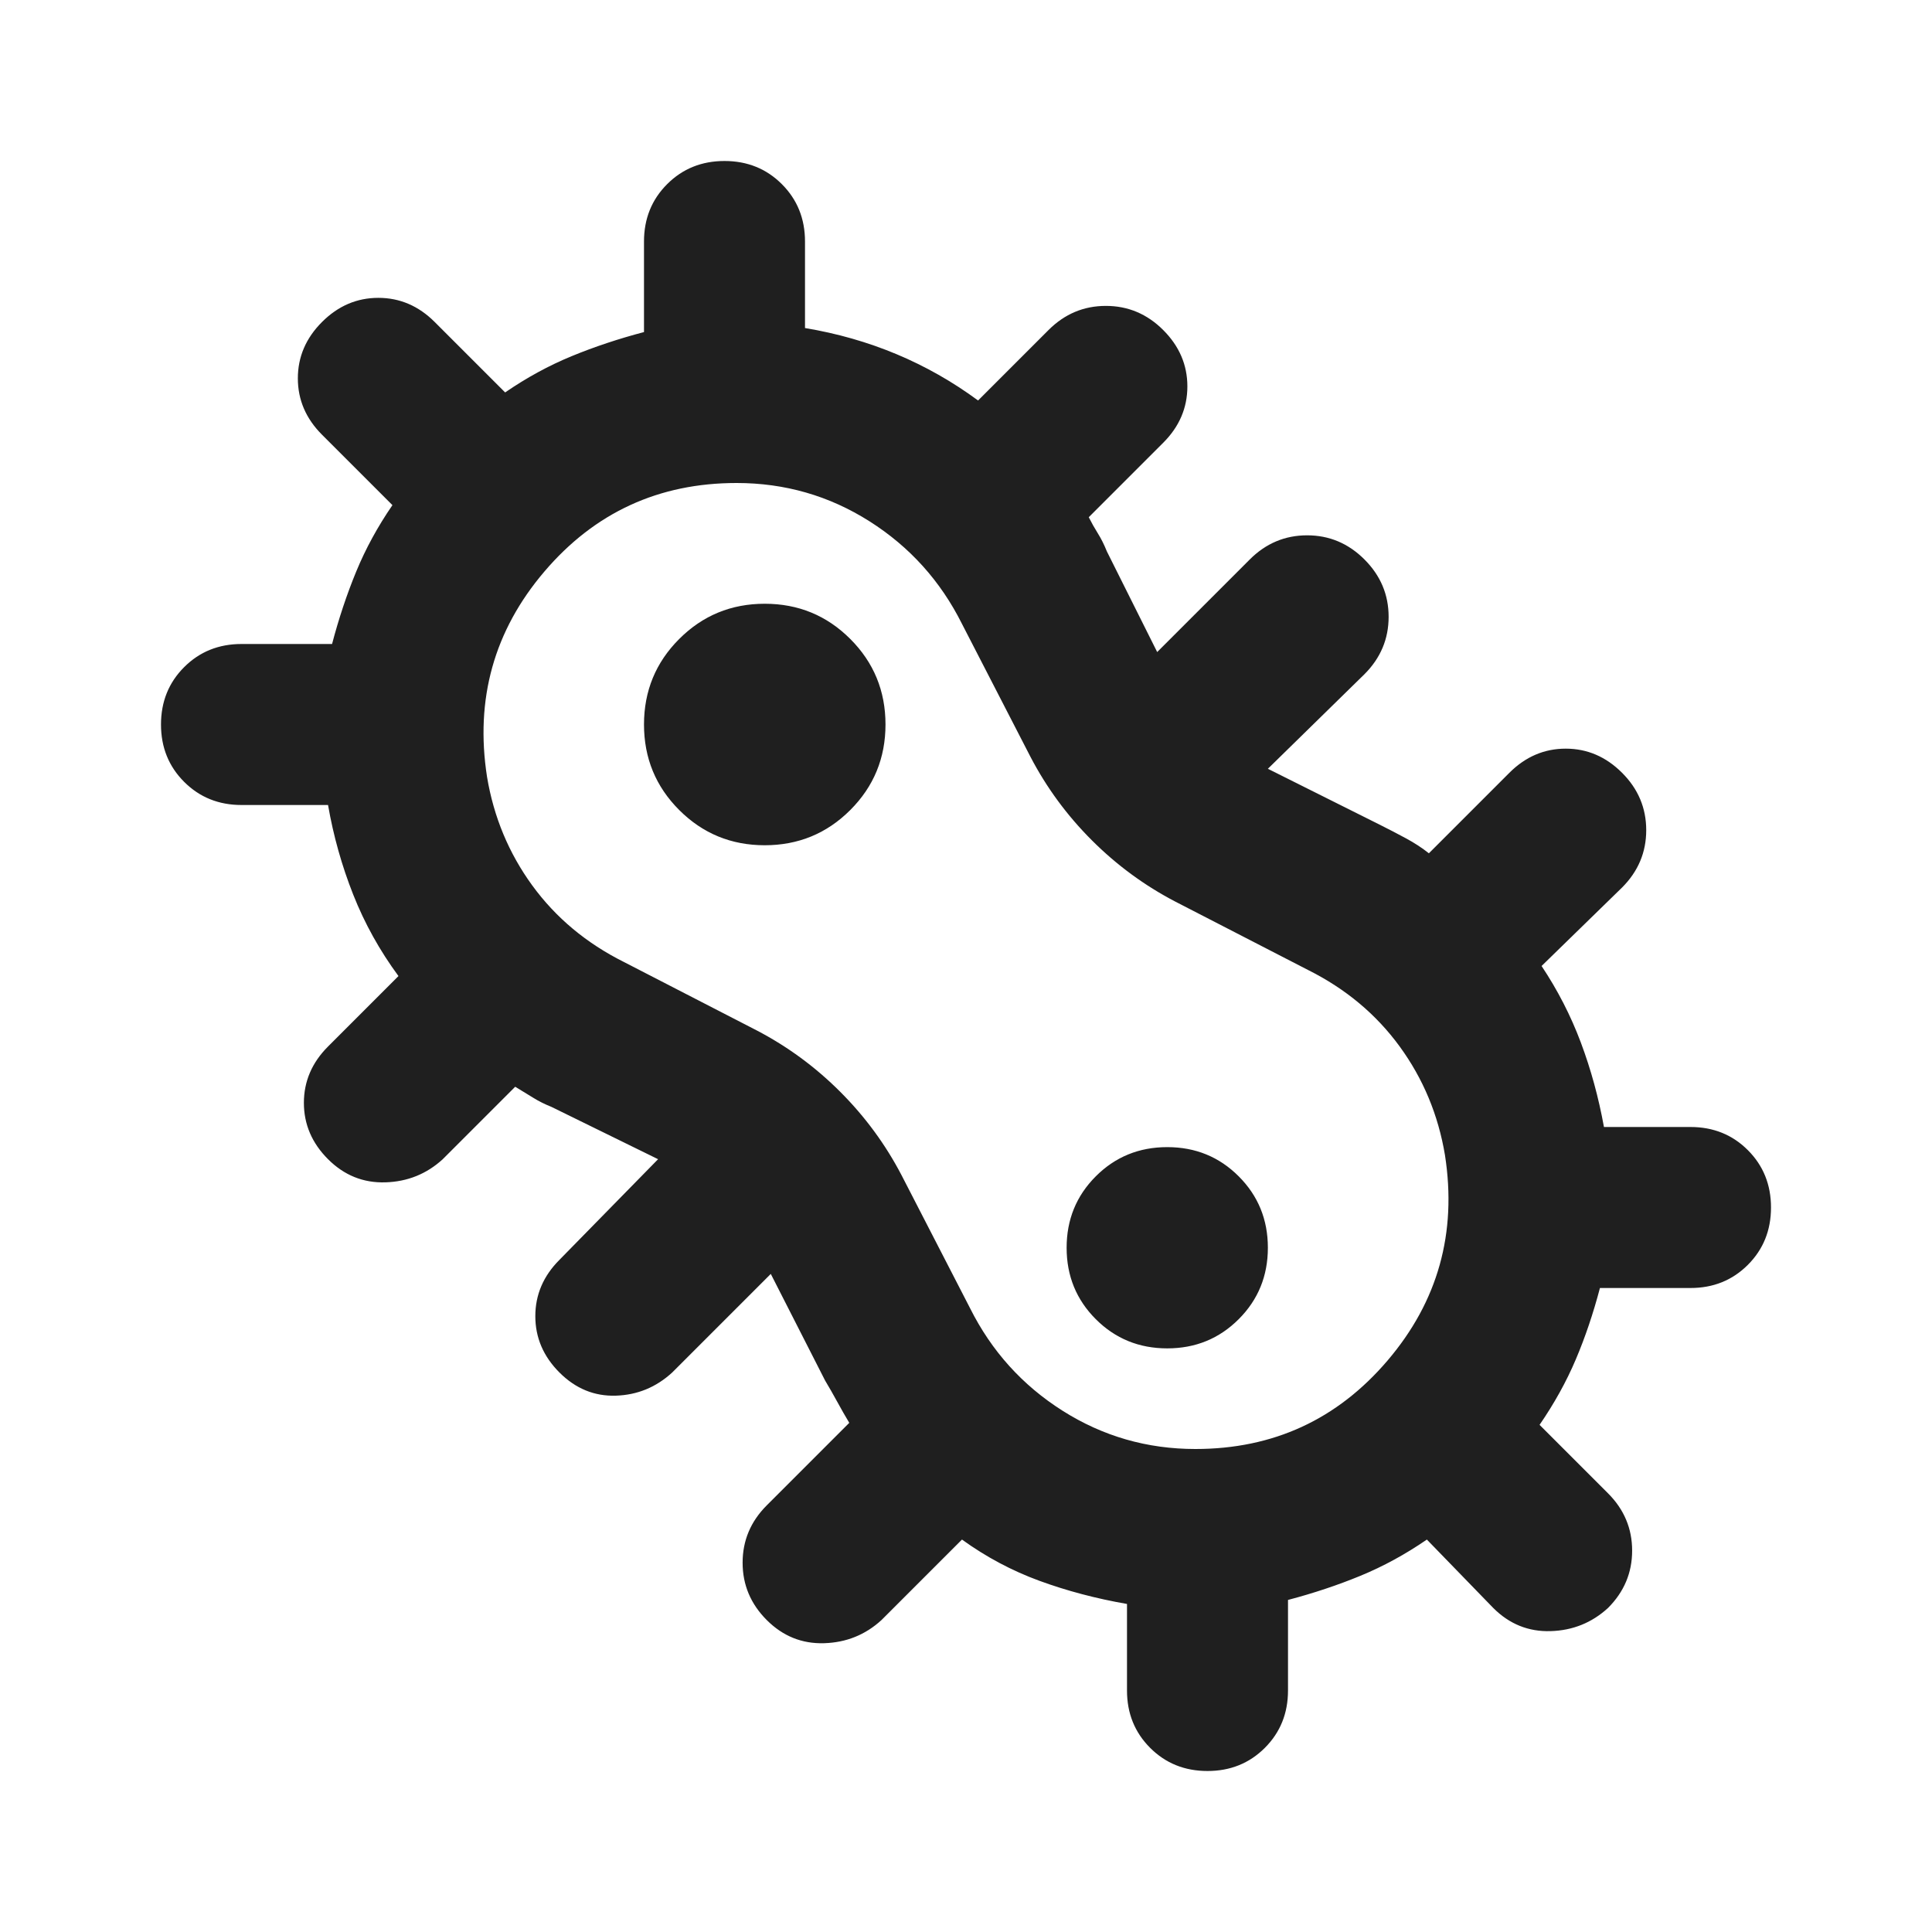
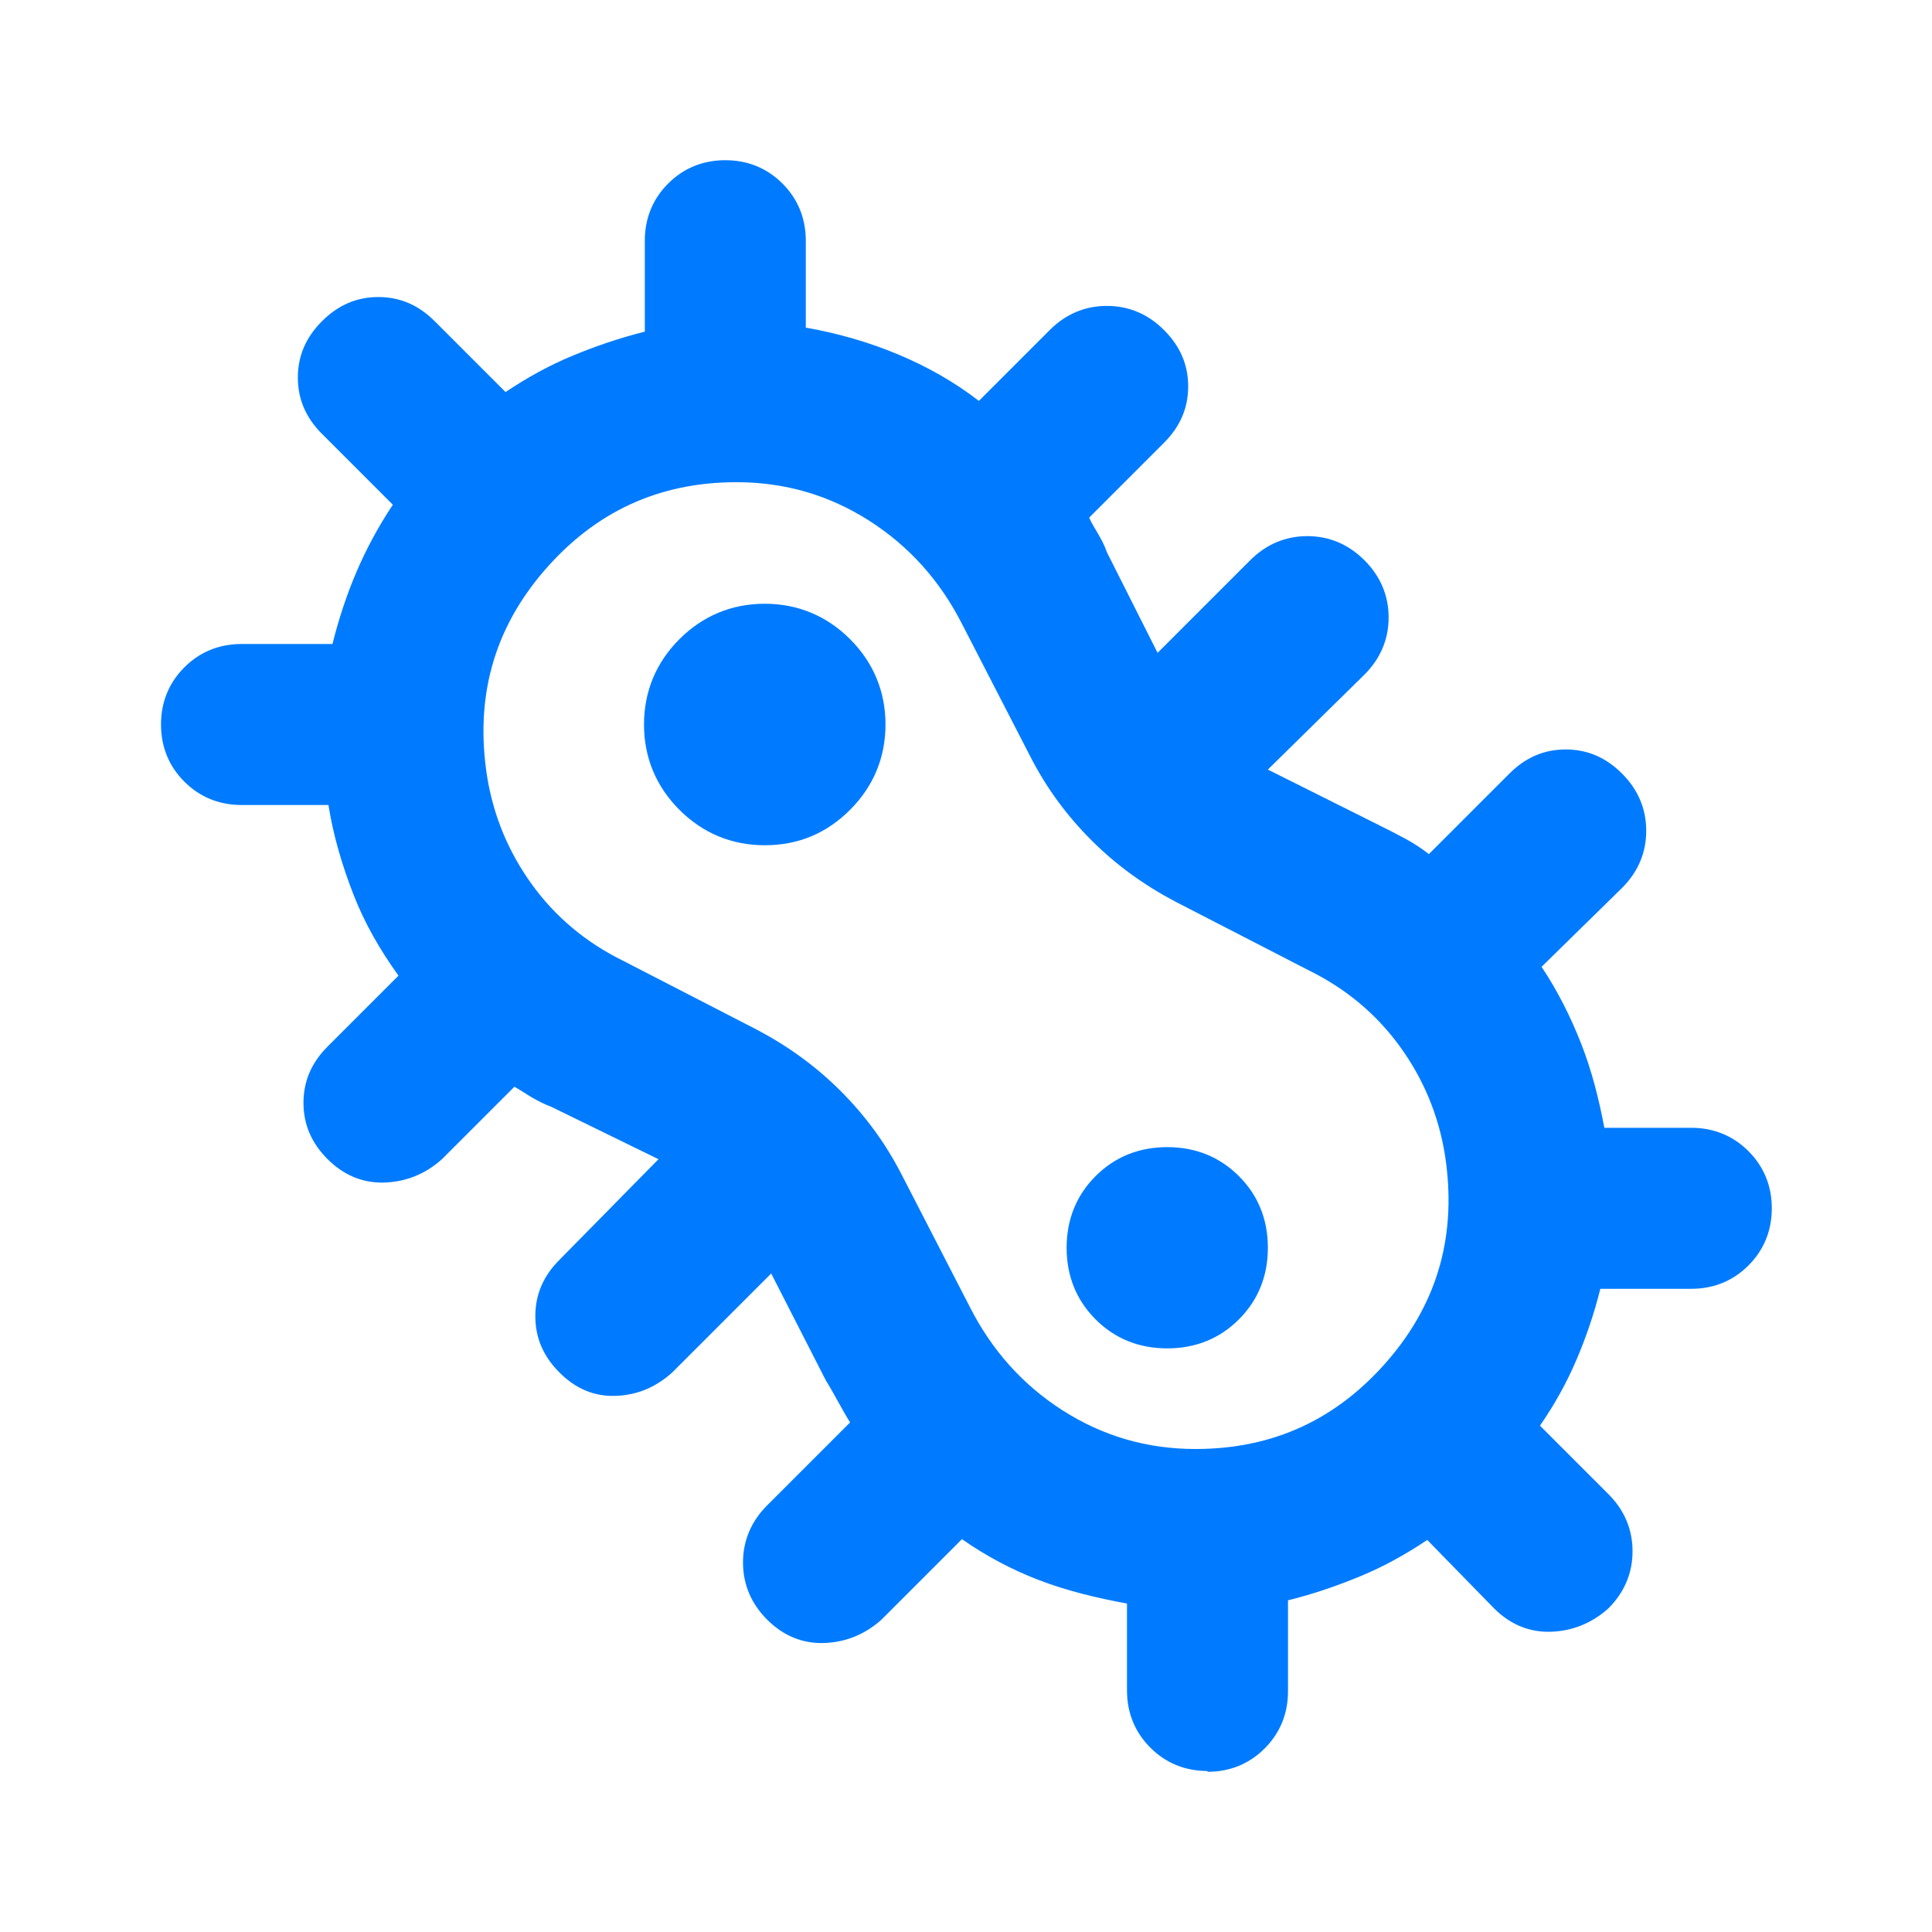
- <svg xmlns="http://www.w3.org/2000/svg" height="24px" viewBox="0 -960 960 960" width="24px" fill="#1f1f1f">
-   <path d="M600-80q-17 0-28.5-11.5T560-120v-43q-23-4-43.5-11.5T478-195l-40 40q-12 11-28.5 11.5T381-155q-12-12-12-28.5t12-28.5l41-41q-3-5-6-10.5t-6-10.5l-27-53-49 49q-12 11-28 11.5T278-278q-12-12-12-28t12-28l49-50-53-26q-5-2-9-4.5t-9-5.5l-36 36q-12 11-28.5 11.5T163-384q-12-12-12-28t12-28l35-35q-14-19-22.5-40.5T163-560h-43q-17 0-28.5-11.5T80-600q0-17 11.5-28.5T120-640h45q5-19 12-36t18-33l-35-35q-12-12-12-28t12-28q12-12 28-12t28 12l35 35q16-11 33-18t36-12v-45q0-17 11.5-28.5T360-880q17 0 28.5 11.5T400-840v43q24 4 45.5 13t40.5 23l35-35q12-12 28.5-12t28.5 12q12 12 12 28t-12 28l-37 37q2 4 4.5 8t4.5 9l25 50 46-46q12-12 28.5-12t28.5 12q12 12 12 28.5T678-625l-48 47 56 28q6 3 12.5 6.5T710-536l40-40q12-12 28-12t28 12q12 12 12 28.5T806-519l-40 39q12 18 19.5 38t11.5 42h43q17 0 28.5 11.5T880-360q0 17-11.5 28.5T840-320h-45q-5 19-12 35.5T765-252l34 34q12 12 12 28.5T799-161q-12 11-28.5 11.5T742-161l-33-34q-16 11-33 18t-36 12v45q0 17-11.5 28.5T600-80Zm-6-160q58 0 95.5-44T718-386q-5-30-22.5-54T650-478l-66-34q-23-12-41.5-30.5T512-584l-34-66q-16-32-46-51t-66-19q-58 0-95.5 44T242-574q5 30 22.5 54t45.5 38l66 34q23 12 41.5 30.5T448-376l34 66q16 32 46 51t66 19ZM380-540q25 0 42.5-17.5T440-600q0-25-17.5-42.5T380-660q-25 0-42.5 17.5T320-600q0 25 17.5 42.5T380-540Zm235.5 235.5Q630-319 630-340t-14.5-35.5Q601-390 580-390t-35.5 14.5Q530-361 530-340t14.5 35.5Q559-290 580-290t35.5-14.5ZM480-480Z" />
+ <svg xmlns="http://www.w3.org/2000/svg" id="Layer_1" version="1.1" viewBox="0 0 24 24">
+   <defs>
+     <style>
+       .st0 {
+         fill: #007bff;
+       }
+     </style>
+   </defs>
+   <path class="st0" d="M15,22c-.28,0-.52-.1-.71-.29s-.29-.43-.29-.71v-1.08c-.38-.07-.75-.16-1.09-.29-.34-.13-.66-.3-.96-.51l-1,1c-.2.18-.44.28-.71.29s-.51-.09-.71-.29-.3-.44-.3-.71.1-.51.3-.71l1.03-1.03c-.05-.08-.1-.17-.15-.26s-.1-.18-.15-.26l-.68-1.33-1.23,1.23c-.2.18-.43.28-.7.29s-.5-.09-.7-.29-.3-.43-.3-.7.1-.5.3-.7l1.23-1.25-1.33-.65c-.08-.03-.16-.07-.23-.11s-.14-.09-.23-.14l-.9.9c-.2.18-.44.28-.71.29s-.51-.09-.71-.29-.3-.43-.3-.7.1-.5.3-.7l.88-.88c-.23-.32-.42-.65-.56-1.01-.14-.36-.25-.73-.31-1.11h-1.08c-.28,0-.52-.1-.71-.29s-.29-.43-.29-.71.1-.52.29-.71.43-.29.71-.29h1.13c.08-.32.18-.62.3-.9s.27-.56.45-.83l-.88-.88c-.2-.2-.3-.43-.3-.7s.1-.5.3-.7.43-.3.7-.3.5.1.7.3l.88.88c.27-.18.54-.33.83-.45s.58-.22.9-.3v-1.13c0-.28.1-.52.29-.71s.43-.29.71-.29.52.1.71.29.29.43.29.71v1.08c.4.07.78.18,1.14.33s.7.34,1.01.58l.88-.88c.2-.2.44-.3.71-.3s.51.1.71.3.3.43.3.7-.1.5-.3.7l-.93.93c.03.07.07.13.11.2s.08.14.11.23l.63,1.25,1.15-1.15c.2-.2.44-.3.71-.3s.51.1.71.3.3.44.3.71-.1.51-.3.71l-1.2,1.18,1.4.7c.1.05.2.1.31.16s.2.12.29.19l1-1c.2-.2.43-.3.7-.3s.5.1.7.3.3.44.3.71-.1.51-.3.71l-1,.98c.2.3.36.62.49.95s.22.68.29,1.05h1.08c.28,0,.52.1.71.29s.29.43.29.71-.1.52-.29.71-.43.29-.71.29h-1.13c-.08.32-.18.61-.3.89s-.27.55-.45.81l.85.85c.2.2.3.44.3.71s-.1.51-.3.71c-.2.18-.44.28-.71.29s-.51-.09-.71-.29l-.83-.85c-.27.18-.54.33-.83.45s-.58.22-.9.3v1.13c0,.28-.1.52-.29.71s-.43.29-.71.29ZM14.85,18c.97,0,1.76-.37,2.39-1.1.63-.73.86-1.58.71-2.55-.08-.5-.27-.95-.56-1.35s-.67-.72-1.14-.95l-1.65-.85c-.38-.2-.73-.45-1.04-.76s-.56-.65-.76-1.04l-.85-1.65c-.27-.53-.65-.96-1.15-1.28s-1.05-.48-1.65-.48c-.97,0-1.76.37-2.39,1.1s-.86,1.58-.71,2.55c.08.5.27.95.56,1.35.29.4.67.72,1.14.95l1.65.85c.38.2.73.45,1.04.76s.56.65.76,1.04l.85,1.65c.27.53.65.96,1.15,1.28.5.32,1.05.48,1.65.48ZM9.5,10.5c.42,0,.77-.15,1.06-.44s.44-.65.44-1.06-.15-.77-.44-1.06-.65-.44-1.06-.44-.77.15-1.06.44-.44.65-.44,1.06.15.77.44,1.06.65.44,1.06.44ZM15.39,16.39c.24-.24.36-.54.36-.89s-.12-.65-.36-.89-.54-.36-.89-.36-.65.12-.89.36-.36.54-.36.89.12.65.36.89.54.36.89.36.65-.12.89-.36Z" />
</svg>
